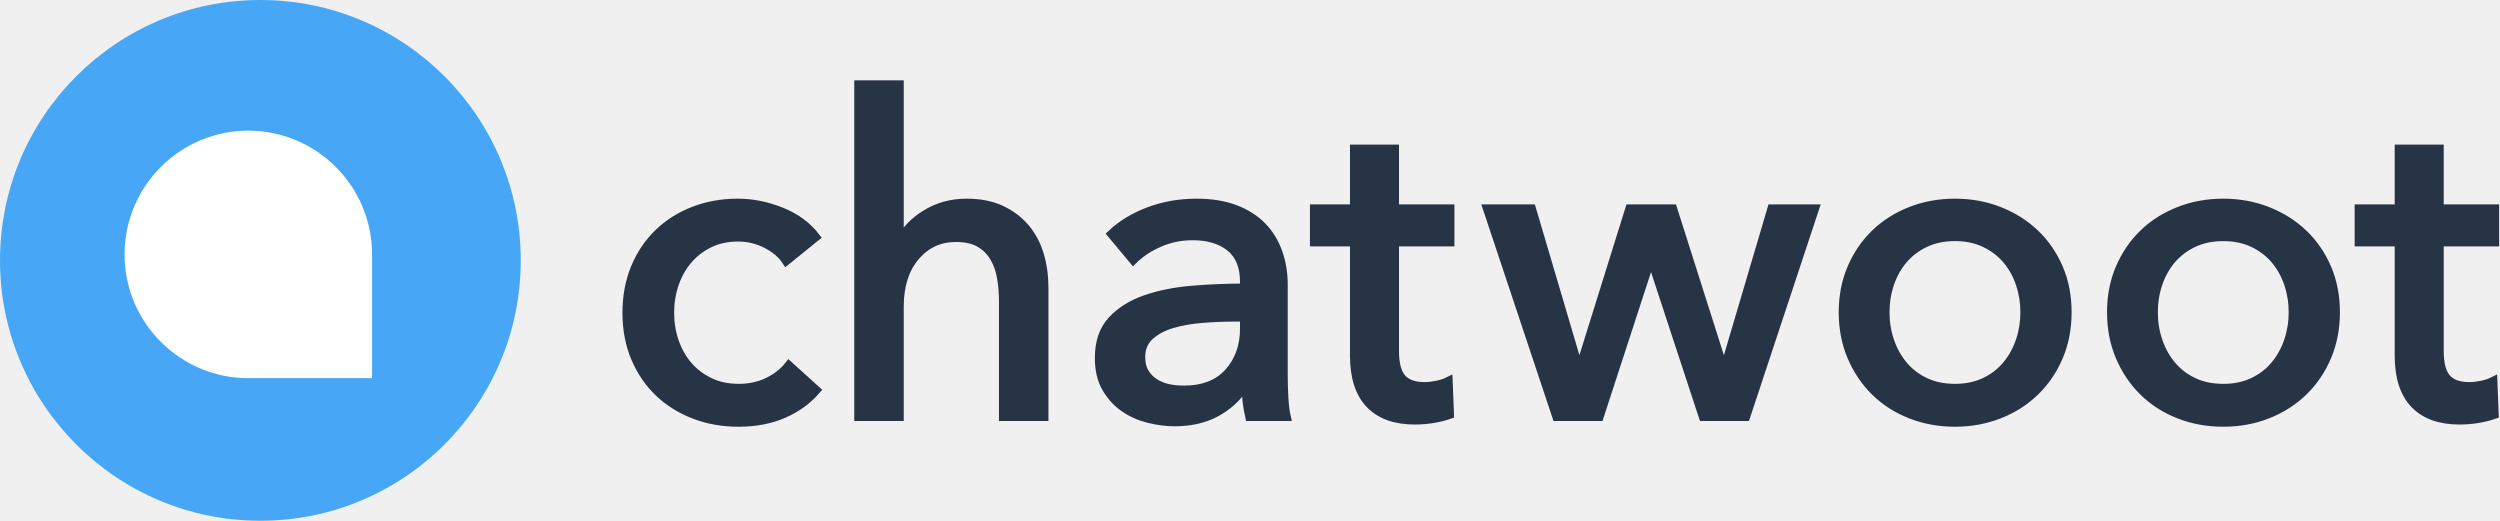
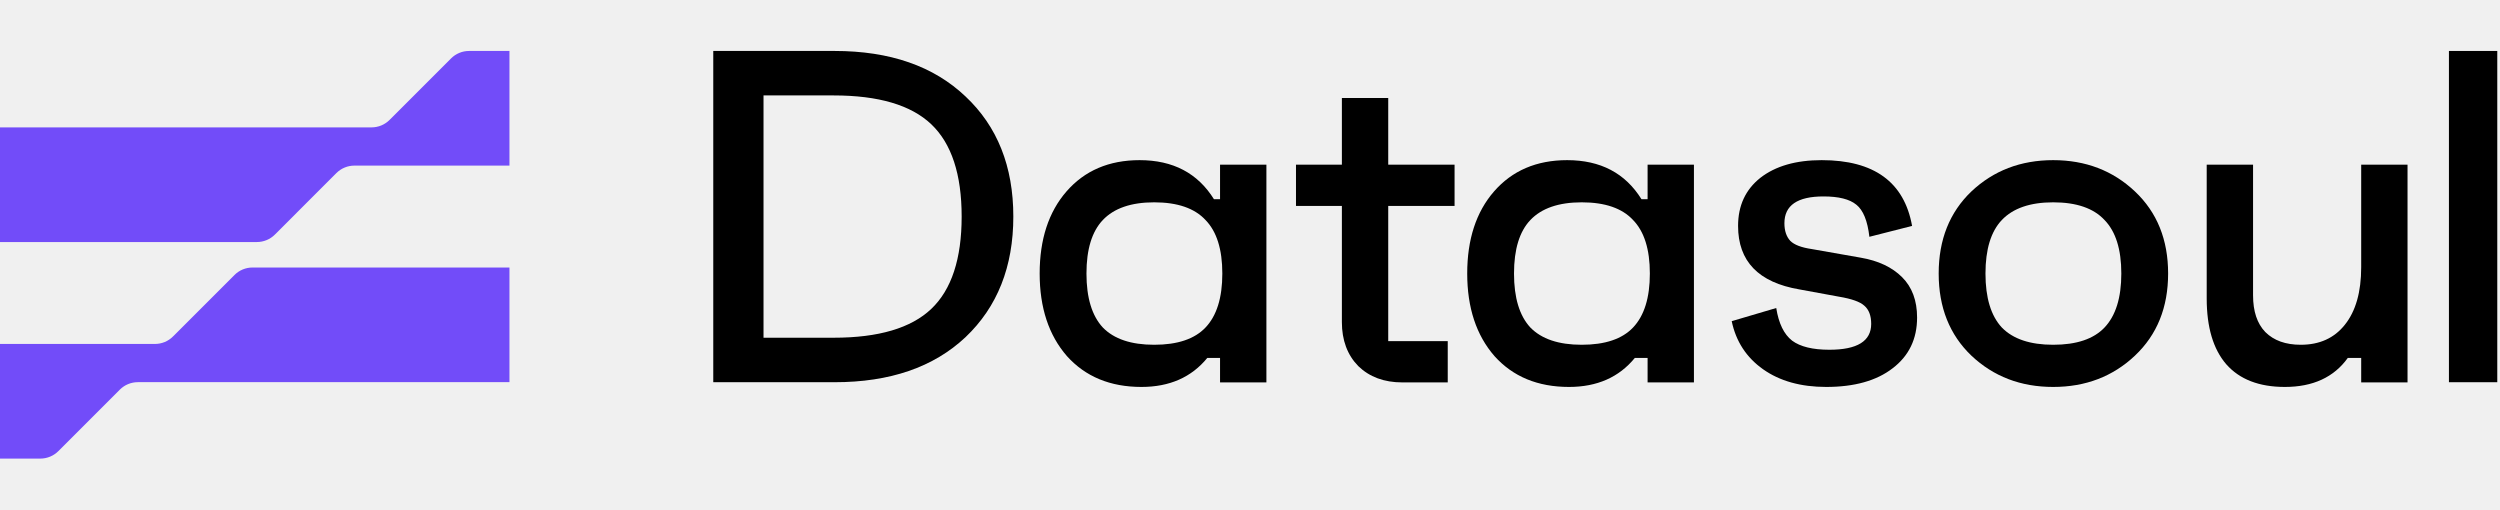
- <svg xmlns="http://www.w3.org/2000/svg" width="2458px" height="512px" viewBox="0 0 2458 512" version="1.1">
-   <g id="Logo" stroke="none" stroke-width="1" fill="none" fill-rule="evenodd">
-     <g id="on_white" fill-rule="nonzero">
-       <g id="woot-log">
-         <circle id="Oval" fill="#47A7F6" cx="256" cy="256" r="256" />
-         <path d="M362.808,368.808 L244.123,368.808 C178.699,368.808 125.457,315.562 125.457,250.122 C125.457,184.703 178.699,131.457 244.124,131.457 C309.565,131.457 362.808,184.703 362.808,250.122 L362.808,368.808 Z" id="Fill-1" stroke="#FFFFFF" stroke-width="6" fill="#FFFFFF" />
-       </g>
-       <path d="M772.982,256.848 C768.658,250.217 762.171,244.667 753.522,240.198 C744.872,235.73 735.647,233.495 725.844,233.495 C715.177,233.495 705.735,235.513 697.518,239.55 C689.302,243.586 682.31,248.992 676.544,255.767 C670.778,262.542 666.381,270.398 663.354,279.336 C660.327,288.273 658.813,297.643 658.813,307.446 C658.813,317.248 660.327,326.618 663.354,335.555 C666.381,344.493 670.778,352.349 676.544,359.124 C682.31,365.899 689.374,371.305 697.735,375.341 C706.095,379.378 715.609,381.396 726.277,381.396 C736.656,381.396 746.098,379.378 754.603,375.341 C763.108,371.305 770.099,365.827 775.577,358.908 L802.822,383.558 C794.173,393.649 783.361,401.505 770.387,407.127 C757.414,412.749 742.71,415.56 726.277,415.56 C710.42,415.56 695.789,412.965 682.382,407.776 C668.976,402.586 657.372,395.307 647.569,385.937 C637.767,376.567 630.055,365.251 624.433,351.989 C618.811,338.727 616,323.879 616,307.446 C616,291.3 618.739,276.597 624.217,263.335 C629.695,250.073 637.335,238.685 647.137,229.171 C656.939,219.657 668.544,212.305 681.95,207.115 C695.356,201.926 709.843,199.331 725.412,199.331 C739.827,199.331 754.17,202.214 768.441,207.98 C782.713,213.746 794.028,222.107 802.389,233.063 L772.982,256.848 Z M885.421,236.09 C890.322,225.999 898.683,217.35 910.504,210.143 C922.324,202.935 935.586,199.331 950.29,199.331 C963.552,199.331 974.94,201.565 984.454,206.034 C993.968,210.503 1001.896,216.485 1008.239,223.981 C1014.582,231.477 1019.267,240.27 1022.294,250.361 C1025.321,260.452 1026.835,271.263 1026.835,282.795 L1026.835,409.938 L986.184,409.938 L986.184,296.634 C986.184,288.273 985.535,280.345 984.238,272.849 C982.94,265.353 980.562,258.722 977.102,252.956 C973.643,247.19 968.958,242.577 963.047,239.117 C957.137,235.658 949.425,233.928 939.911,233.928 C923.766,233.928 910.504,240.054 900.125,252.307 C889.746,264.56 884.556,280.921 884.556,301.391 L884.556,409.938 L843.905,409.938 L843.905,83 L884.556,83 L884.556,236.09 L885.421,236.09 Z M1223.171,277.174 C1223.171,261.893 1218.558,250.577 1209.332,243.226 C1200.106,235.874 1187.853,232.198 1172.573,232.198 C1161.041,232.198 1150.157,234.432 1139.923,238.901 C1129.688,243.37 1121.111,249.064 1114.191,255.983 L1092.568,230.036 C1102.659,220.522 1114.984,213.026 1129.544,207.548 C1144.103,202.07 1159.743,199.331 1176.465,199.331 C1191.169,199.331 1203.926,201.421 1214.738,205.602 C1225.549,209.782 1234.415,215.476 1241.334,222.684 C1248.253,229.892 1253.443,238.396 1256.902,248.199 C1260.362,258.001 1262.092,268.524 1262.092,279.768 L1262.092,369.287 C1262.092,376.206 1262.308,383.486 1262.741,391.126 C1263.173,398.766 1263.966,405.037 1265.119,409.938 L1228.36,409.938 C1226.054,400.136 1224.9,390.333 1224.9,380.531 L1223.603,380.531 C1216.107,391.487 1206.665,399.991 1195.277,406.046 C1183.889,412.1 1170.411,415.128 1154.842,415.128 C1146.77,415.128 1138.337,414.046 1129.544,411.884 C1120.75,409.722 1112.75,406.19 1105.542,401.289 C1098.334,396.388 1092.352,389.901 1087.595,381.828 C1082.838,373.756 1080.46,363.809 1080.46,351.989 C1080.46,336.42 1084.64,324.095 1093.001,315.014 C1101.362,305.932 1112.317,299.013 1125.868,294.256 C1139.418,289.499 1154.698,286.399 1171.708,284.958 C1188.718,283.516 1205.872,282.795 1223.171,282.795 L1223.171,277.174 Z M1213.224,312.203 C1203.133,312.203 1192.682,312.635 1181.871,313.5 C1171.059,314.365 1161.257,316.095 1152.464,318.689 C1143.67,321.284 1136.391,325.176 1130.625,330.366 C1124.859,335.555 1121.976,342.475 1121.976,351.124 C1121.976,357.178 1123.201,362.224 1125.651,366.26 C1128.102,370.296 1131.345,373.612 1135.382,376.206 C1139.418,378.801 1143.887,380.603 1148.788,381.612 C1153.689,382.621 1158.734,383.126 1163.924,383.126 C1182.952,383.126 1197.584,377.432 1207.818,366.044 C1218.053,354.655 1223.171,340.312 1223.171,323.014 L1223.171,312.203 L1213.224,312.203 Z M1425.993,238.252 L1371.504,238.252 L1371.504,345.069 C1371.504,357.467 1373.81,366.332 1378.423,371.666 C1383.036,376.999 1390.388,379.666 1400.478,379.666 C1404.226,379.666 1408.263,379.234 1412.587,378.369 C1416.912,377.504 1420.804,376.206 1424.264,374.477 L1425.561,407.776 C1420.66,409.506 1415.254,410.875 1409.344,411.884 C1403.433,412.893 1397.307,413.398 1390.964,413.398 C1371.648,413.398 1356.872,408.064 1346.637,397.397 C1336.402,386.729 1331.285,370.729 1331.285,349.394 L1331.285,238.252 L1291.931,238.252 L1291.931,204.953 L1331.285,204.953 L1331.285,146.139 L1371.504,146.139 L1371.504,204.953 L1425.993,204.953 L1425.993,238.252 Z M1506.078,204.953 L1552.351,361.503 L1553.216,361.503 L1602.083,204.953 L1644.897,204.953 L1694.629,361.503 L1695.494,361.503 L1741.767,204.953 L1784.581,204.953 L1716.685,409.938 L1674.304,409.938 L1623.706,255.983 L1622.841,255.983 L1572.676,409.938 L1530.295,409.938 L1461.967,204.953 L1506.078,204.953 Z M2032.811,307.013 C2032.811,322.87 2030,337.429 2024.378,350.691 C2018.756,363.953 2010.972,375.413 2001.026,385.072 C1991.079,394.73 1979.331,402.226 1965.78,407.56 C1952.23,412.893 1937.671,415.56 1922.102,415.56 C1906.534,415.56 1891.974,412.893 1878.424,407.56 C1864.873,402.226 1853.197,394.73 1843.395,385.072 C1833.592,375.413 1825.88,363.953 1820.258,350.691 C1814.636,337.429 1811.825,322.87 1811.825,307.013 C1811.825,291.156 1814.636,276.669 1820.258,263.551 C1825.88,250.433 1833.592,239.117 1843.395,229.603 C1853.197,220.089 1864.873,212.665 1878.424,207.332 C1891.974,201.998 1906.534,199.331 1922.102,199.331 C1937.671,199.331 1952.23,201.998 1965.78,207.332 C1979.331,212.665 1991.079,220.089 2001.026,229.603 C2010.972,239.117 2018.756,250.433 2024.378,263.551 C2030,276.669 2032.811,291.156 2032.811,307.013 Z M1990.43,307.013 C1990.43,297.211 1988.917,287.841 1985.89,278.903 C1982.862,269.966 1978.466,262.11 1972.7,255.334 C1966.934,248.559 1959.798,243.154 1951.293,239.117 C1942.788,235.081 1933.058,233.063 1922.102,233.063 C1911.146,233.063 1901.416,235.081 1892.911,239.117 C1884.406,243.154 1877.271,248.559 1871.505,255.334 C1865.738,262.11 1861.342,269.966 1858.315,278.903 C1855.287,287.841 1853.774,297.211 1853.774,307.013 C1853.774,316.816 1855.287,326.185 1858.315,335.123 C1861.342,344.06 1865.738,351.989 1871.505,358.908 C1877.271,365.827 1884.406,371.305 1892.911,375.341 C1901.416,379.378 1911.146,381.396 1922.102,381.396 C1933.058,381.396 1942.788,379.378 1951.293,375.341 C1959.798,371.305 1966.934,365.827 1972.7,358.908 C1978.466,351.989 1982.862,344.06 1985.89,335.123 C1988.917,326.185 1990.43,316.816 1990.43,307.013 Z M2296.611,307.013 C2296.611,322.87 2293.8,337.429 2288.178,350.691 C2282.556,363.953 2274.771,375.413 2264.825,385.072 C2254.878,394.73 2243.13,402.226 2229.58,407.56 C2216.029,412.893 2201.47,415.56 2185.901,415.56 C2170.333,415.56 2155.774,412.893 2142.223,407.56 C2128.673,402.226 2116.996,394.73 2107.194,385.072 C2097.392,375.413 2089.68,363.953 2084.058,350.691 C2078.436,337.429 2075.625,322.87 2075.625,307.013 C2075.625,291.156 2078.436,276.669 2084.058,263.551 C2089.68,250.433 2097.392,239.117 2107.194,229.603 C2116.996,220.089 2128.673,212.665 2142.223,207.332 C2155.774,201.998 2170.333,199.331 2185.901,199.331 C2201.47,199.331 2216.029,201.998 2229.58,207.332 C2243.13,212.665 2254.878,220.089 2264.825,229.603 C2274.771,239.117 2282.556,250.433 2288.178,263.551 C2293.8,276.669 2296.611,291.156 2296.611,307.013 Z M2254.23,307.013 C2254.23,297.211 2252.716,287.841 2249.689,278.903 C2246.662,269.966 2242.265,262.11 2236.499,255.334 C2230.733,248.559 2223.597,243.154 2215.092,239.117 C2206.587,235.081 2196.857,233.063 2185.901,233.063 C2174.946,233.063 2165.215,235.081 2156.71,239.117 C2148.205,243.154 2141.07,248.559 2135.304,255.334 C2129.538,262.11 2125.141,269.966 2122.114,278.903 C2119.087,287.841 2117.573,297.211 2117.573,307.013 C2117.573,316.816 2119.087,326.185 2122.114,335.123 C2125.141,344.06 2129.538,351.989 2135.304,358.908 C2141.07,365.827 2148.205,371.305 2156.71,375.341 C2165.215,379.378 2174.946,381.396 2185.901,381.396 C2196.857,381.396 2206.587,379.378 2215.092,375.341 C2223.597,371.305 2230.733,365.827 2236.499,358.908 C2242.265,351.989 2246.662,344.06 2249.689,335.123 C2252.716,326.185 2254.23,316.816 2254.23,307.013 Z M2453.16,238.252 L2398.671,238.252 L2398.671,345.069 C2398.671,357.467 2400.977,366.332 2405.59,371.666 C2410.203,376.999 2417.554,379.666 2427.645,379.666 C2431.393,379.666 2435.429,379.234 2439.754,378.369 C2444.079,377.504 2447.971,376.206 2451.43,374.477 L2452.728,407.776 C2447.827,409.506 2442.421,410.875 2436.511,411.884 C2430.6,412.893 2424.474,413.398 2418.131,413.398 C2398.815,413.398 2384.039,408.064 2373.804,397.397 C2363.569,386.729 2358.452,370.729 2358.452,349.394 L2358.452,238.252 L2319.098,238.252 L2319.098,204.953 L2358.452,204.953 L2358.452,146.139 L2398.671,146.139 L2398.671,204.953 L2453.16,204.953 L2453.16,238.252 Z" id="chatwoot" stroke="#273445" stroke-width="8" fill="#273444" />
-     </g>
-   </g>
+ <svg xmlns="http://www.w3.org/2000/svg" width="157" height="32" viewBox="0 0 157 32" version="1.1" fill="none">
+   <path d="M-0.006 28.8V21.6H9.731C10.156 21.6 10.563 21.432 10.863 21.132L14.726 17.269C15.026 16.969 15.432 16.8 15.857 16.8H31.994V24H8.657C8.233 24 7.826 24.169 7.526 24.469L3.663 28.332C3.363 28.632 2.956 28.8 2.531 28.8H-0.006Z" fill="#724CF9" />
+   <path d="M31.994 3.2V10.4H22.257C21.832 10.4 21.426 10.569 21.125 10.869L17.263 14.732C16.963 15.032 16.556 15.2 16.131 15.2H-0.006V8H23.331C23.756 8 24.163 7.832 24.463 7.532L28.326 3.669C28.626 3.369 29.032 3.2 29.457 3.2H31.994Z" fill="#724CF9" />
+   <path fill-rule="evenodd" clip-rule="evenodd" d="M44.793 3.2V24.003H52.414C55.887 24.003 58.626 23.061 60.63 21.179C62.635 19.277 63.637 16.751 63.637 13.601C63.637 10.451 62.635 7.935 60.63 6.053C58.626 4.151 55.887 3.2 52.414 3.2H44.793ZM52.354 21.209H47.949V5.993H52.354C55.172 5.993 57.217 6.598 58.487 7.806C59.757 9.015 60.392 10.946 60.392 13.601C60.392 16.256 59.757 18.188 58.487 19.396C57.217 20.605 55.172 21.209 52.354 21.209Z" fill="#000" />
+   <path d="M156.829 24.003H153.793V3.2H156.829V24.003Z" fill="#000" />
+   <path d="M87.181 12.934H91.347V10.342H87.181V6.155H84.27V10.342H81.388V12.934H84.27V20.226C84.27 21.366 84.613 22.287 85.297 22.989C86.001 23.673 86.924 24.015 88.065 24.015H90.918V21.423H87.181V12.934Z" fill="#000" />
+   <path fill-rule="evenodd" clip-rule="evenodd" d="M79.53 10.342H76.619V12.51H76.236C75.219 10.875 73.663 10.057 71.569 10.057C69.647 10.057 68.116 10.713 66.975 12.023C65.853 13.314 65.291 15.033 65.291 17.178C65.291 19.324 65.862 21.052 67.003 22.363C68.164 23.654 69.724 24.3 71.683 24.3C73.446 24.3 74.824 23.693 75.817 22.479H76.619V24.015H79.53V10.342ZM75.706 20.568C75.021 21.29 73.947 21.651 72.482 21.651C71.036 21.651 69.961 21.29 69.258 20.568C68.573 19.828 68.23 18.698 68.23 17.178C68.23 15.659 68.573 14.539 69.258 13.817C69.961 13.077 71.036 12.706 72.482 12.706C73.947 12.706 75.021 13.077 75.706 13.817C76.41 14.539 76.762 15.659 76.762 17.178C76.762 18.698 76.41 19.828 75.706 20.568Z" fill="#000" />
+   <path fill-rule="evenodd" clip-rule="evenodd" d="M103.469 10.342H106.379V24.015H103.469V22.479H102.666C101.673 23.693 100.295 24.3 98.532 24.3C96.573 24.3 95.013 23.654 93.853 22.363C92.712 21.052 92.141 19.324 92.141 17.178C92.141 15.033 92.702 13.314 93.824 12.023C94.966 10.713 96.497 10.057 98.418 10.057C100.513 10.057 102.068 10.875 103.085 12.51H103.469V10.342ZM99.331 21.651C100.796 21.651 101.871 21.29 102.556 20.568C103.259 19.828 103.611 18.698 103.611 17.178C103.611 15.659 103.259 14.539 102.556 13.817C101.871 13.077 100.796 12.706 99.331 12.706C97.885 12.706 96.811 13.077 96.107 13.817C95.422 14.539 95.08 15.659 95.08 17.178C95.08 18.698 95.422 19.828 96.107 20.568C96.811 21.29 97.885 21.651 99.331 21.651Z" fill="#000" />
+   <path d="M110.72 23.189C111.766 23.929 113.088 24.3 114.686 24.3C116.455 24.3 117.844 23.91 118.852 23.132C119.879 22.353 120.393 21.29 120.393 19.942C120.393 18.878 120.079 18.033 119.451 17.406C118.824 16.78 117.958 16.372 116.855 16.182L113.773 15.64C113.126 15.545 112.679 15.374 112.432 15.128C112.185 14.862 112.061 14.492 112.061 14.017C112.061 12.896 112.879 12.336 114.515 12.336C115.466 12.336 116.151 12.507 116.57 12.849C117.007 13.191 117.283 13.865 117.397 14.871L120.079 14.188C119.585 11.434 117.692 10.057 114.401 10.057C112.784 10.057 111.5 10.428 110.549 11.168C109.617 11.909 109.151 12.915 109.151 14.188C109.151 16.41 110.435 17.739 113.003 18.175L115.485 18.631C116.284 18.764 116.817 18.954 117.083 19.201C117.368 19.448 117.511 19.828 117.511 20.34C117.511 21.423 116.636 21.964 114.886 21.964C113.84 21.964 113.06 21.774 112.546 21.394C112.033 20.995 111.7 20.312 111.548 19.343L108.751 20.169C109.018 21.442 109.674 22.448 110.72 23.189Z" fill="#000" />
+   <path fill-rule="evenodd" clip-rule="evenodd" d="M123.803 12.023C125.192 10.713 126.904 10.057 128.939 10.057C130.975 10.057 132.687 10.713 134.075 12.023C135.464 13.333 136.158 15.052 136.158 17.178C136.158 19.305 135.464 21.024 134.075 22.334C132.687 23.645 130.975 24.3 128.939 24.3C126.904 24.3 125.192 23.645 123.803 22.334C122.434 21.024 121.749 19.305 121.749 17.178C121.749 15.052 122.434 13.333 123.803 12.023ZM128.939 21.651C130.404 21.651 131.479 21.29 132.164 20.568C132.867 19.828 133.219 18.698 133.219 17.178C133.219 15.659 132.867 14.539 132.164 13.817C131.479 13.077 130.404 12.706 128.939 12.706C127.494 12.706 126.419 13.077 125.715 13.817C125.03 14.539 124.688 15.659 124.688 17.178C124.688 18.698 125.03 19.828 125.715 20.568C126.419 21.29 127.494 21.651 128.939 21.651Z" fill="#000" />
+   <path d="M151.193 10.342H148.283V16.78C148.283 18.337 147.94 19.543 147.255 20.397C146.59 21.233 145.667 21.651 144.488 21.651C143.536 21.651 142.795 21.385 142.262 20.853C141.748 20.321 141.492 19.552 141.492 18.546V10.342H138.581V18.745C138.581 20.549 138.99 21.926 139.808 22.875C140.645 23.825 141.872 24.3 143.489 24.3C145.25 24.3 146.568 23.693 147.441 22.479H148.283V24.015H151.193V10.342Z" fill="#000" />
</svg>
